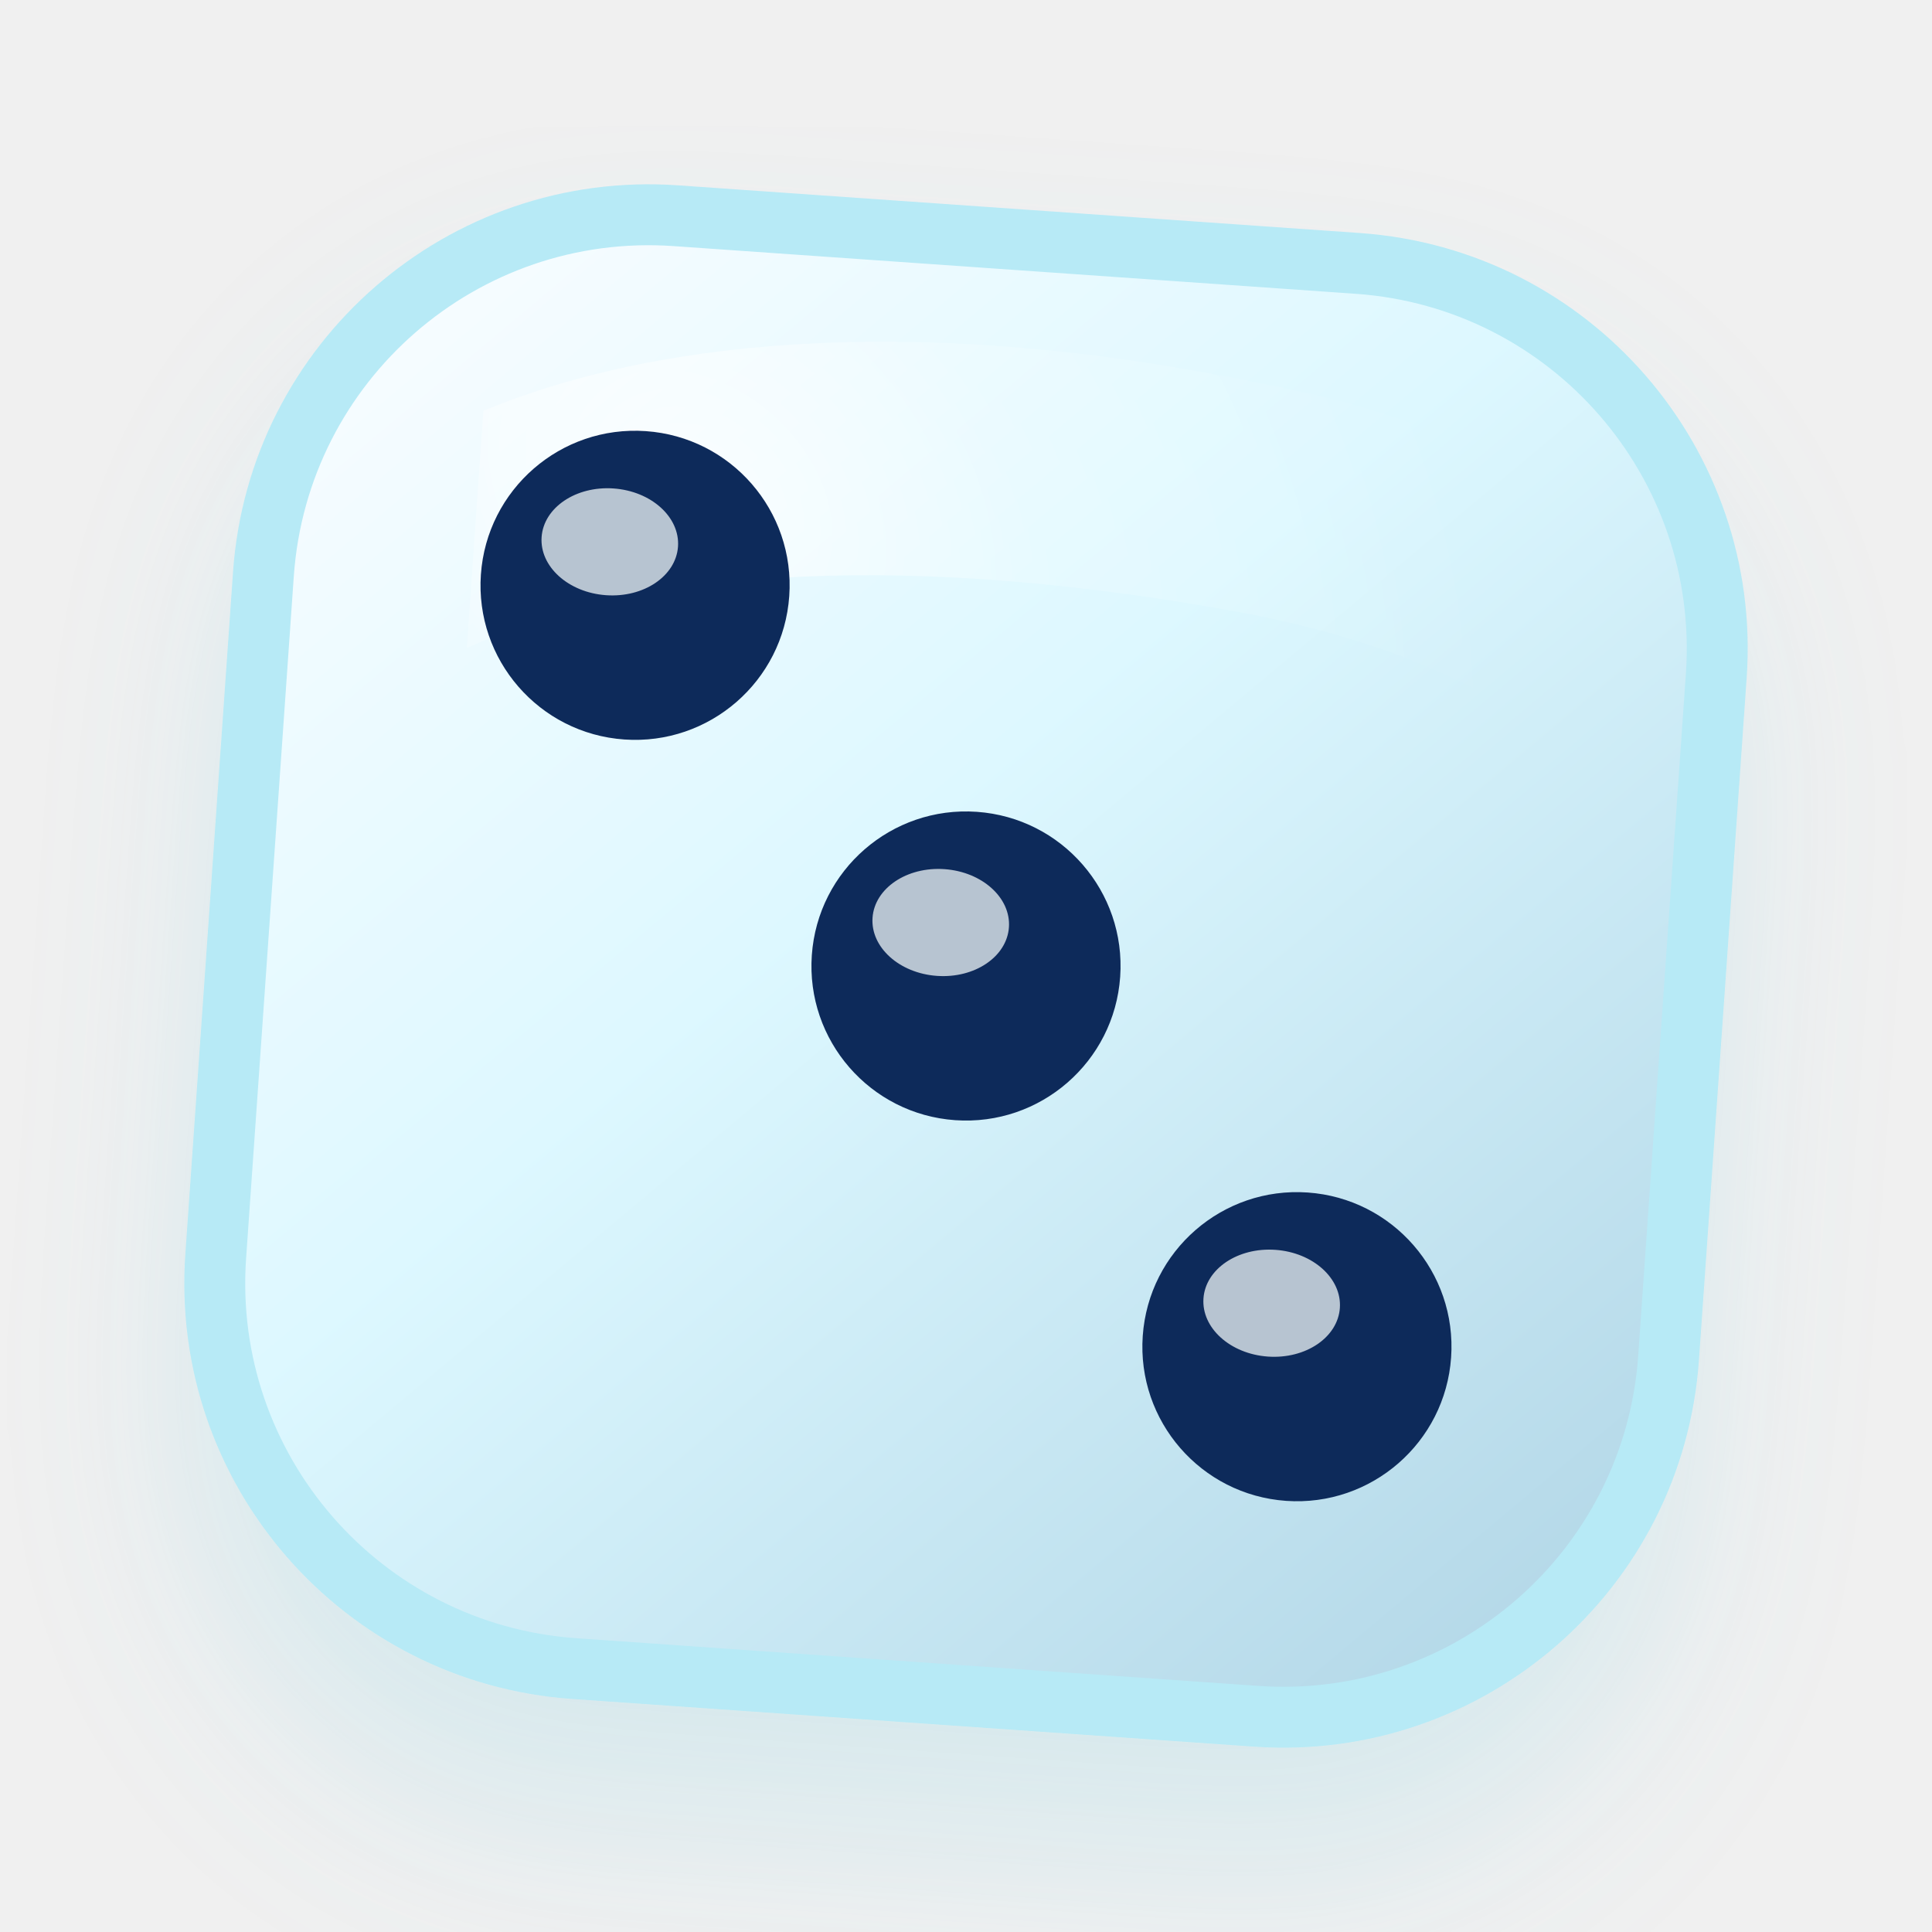
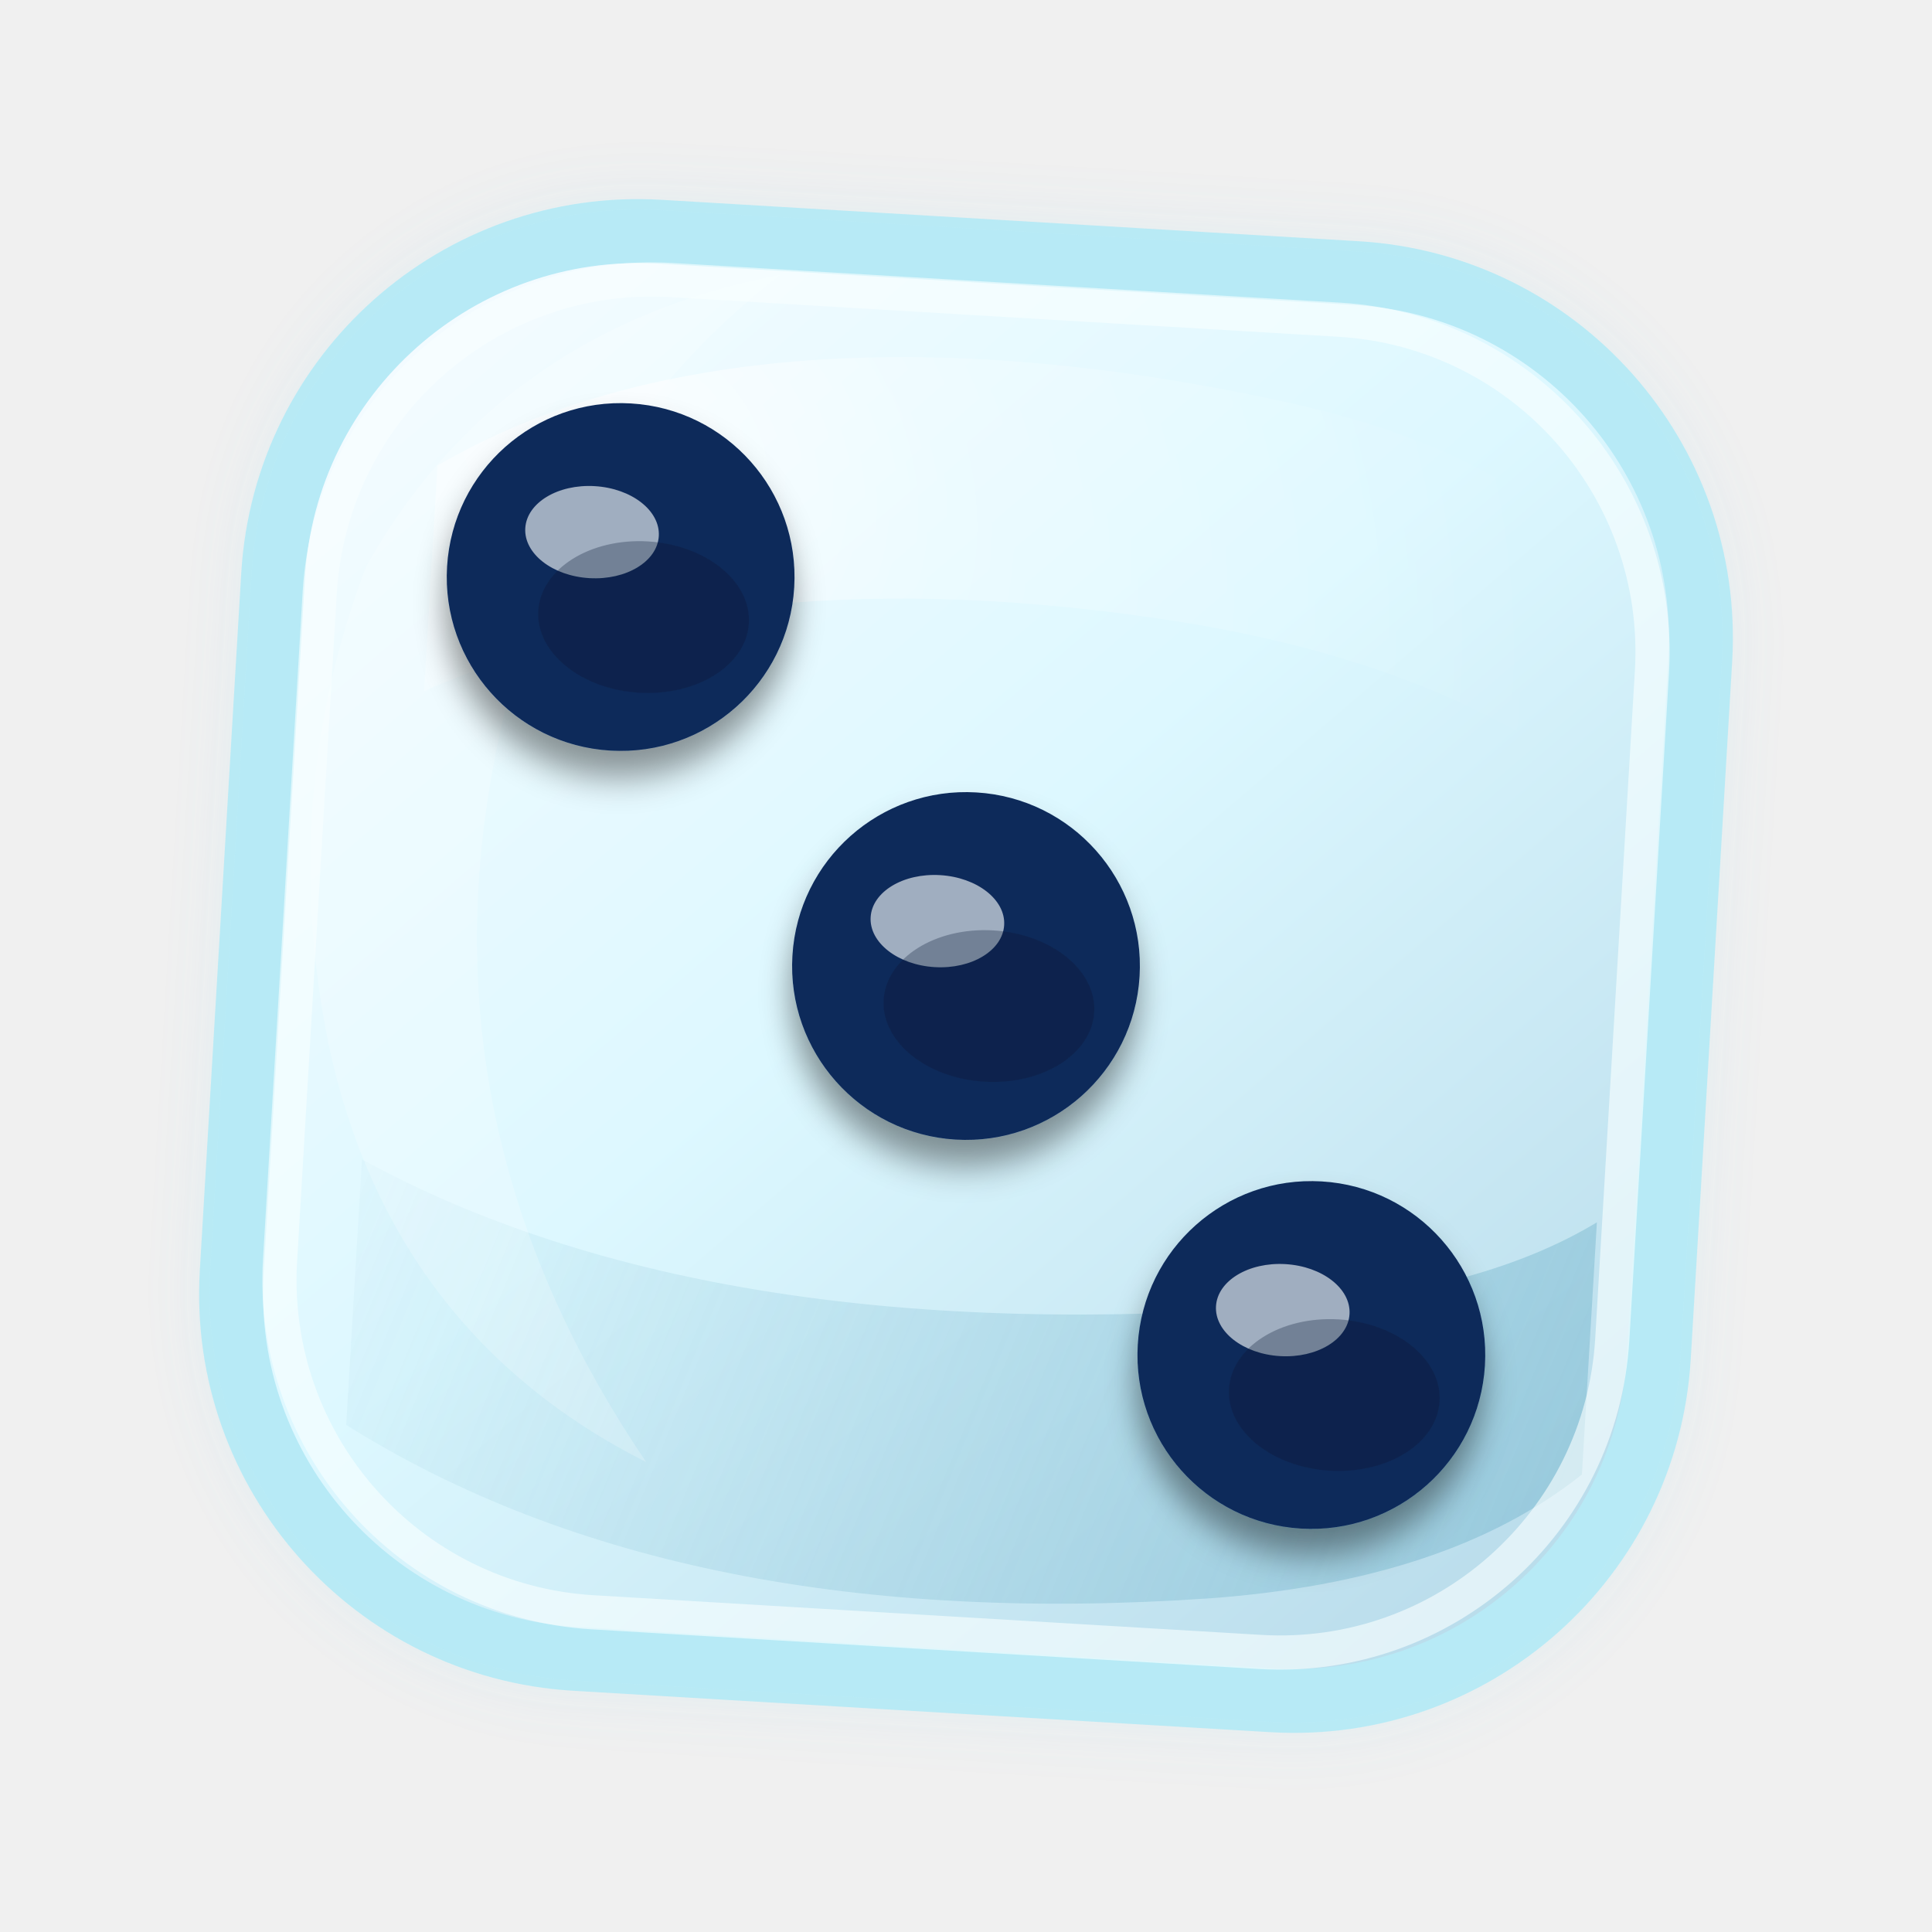
<svg xmlns="http://www.w3.org/2000/svg" preserveAspectRatio="xMidYMid meet" width="100%" height="100%" viewBox="0 0 26 26" fill="none">
  <defs>
-     <linearGradient id="dieTopLight" x1="4.8" y1="4.5" x2="21.2" y2="21.5" gradientUnits="userSpaceOnUse">
+     <linearGradient id="dieFaceBevel" x1="4.1" y1="3.8" x2="22.1" y2="22.5" gradientUnits="userSpaceOnUse">
      <stop offset="0" stop-color="#F7FCFF" />
-       <stop offset=".42" stop-color="#DDF8FF" />
+       <stop offset="0.46" stop-color="#DDF8FF" />
      <stop offset="1" stop-color="#B4D8E8" />
    </linearGradient>
-     <radialGradient id="gloss" cx="0" cy="0" r="1" gradientUnits="userSpaceOnUse" gradientTransform="translate(9 7) rotate(38) scale(12 9)">
-       <stop offset="0" stop-color="#FFFFFF" stop-opacity=".9" />
-       <stop offset=".42" stop-color="#FFFFFF" stop-opacity=".24" />
+     <radialGradient id="dieFaceGloss" cx="0" cy="0" r="1" gradientUnits="userSpaceOnUse" gradientTransform="translate(8.2 6.3) rotate(38) scale(13.4 10.4)">
+       <stop offset="0" stop-color="#FFFFFF" stop-opacity="0.82" />
+       <stop offset="0.34" stop-color="#FFFFFF" stop-opacity="0.32" />
      <stop offset="1" stop-color="#FFFFFF" stop-opacity="0" />
    </radialGradient>
-     <filter id="shadow" x="-40%" y="-40%" width="180%" height="190%">
-       <feDropShadow dx="0" dy="1.7" stdDeviation="1.2" flood-color="#6FCDE8" flood-opacity=".18" />
+     <linearGradient id="dieLowerEdge" x1="5" y1="16" x2="21.8" y2="21.8" gradientUnits="userSpaceOnUse">
+       <stop offset="0" stop-color="#69AFC8" stop-opacity="0.04" />
+       <stop offset="1" stop-color="#69AFC8" stop-opacity="0.44" />
+     </linearGradient>
+     <filter id="dieCastShadow" x="-42%" y="-42%" width="184%" height="196%" color-interpolation-filters="sRGB">
+       <feDropShadow dx="0" dy="1.8" stdDeviation="1.15" flood-color="#0B2E48" flood-opacity="0.26" />
+       <feDropShadow dx="0" dy="0" stdDeviation="0.38" flood-color="#6FCDE8" flood-opacity="0.12" />
+     </filter>
+     <filter id="pipInset" x="-90%" y="-90%" width="280%" height="280%" color-interpolation-filters="sRGB">
+       <feDropShadow dx="0" dy="0.35" stdDeviation="0.22" flood-color="#000000" flood-opacity="0.42" />
    </filter>
  </defs>
-   <g filter="url(#shadow)" transform="rotate(4 13 13)">
-     <rect x="3.2" y="3.2" width="19.6" height="19.6" rx="5.2" fill="url(#dieTopLight)" stroke="#B7EAF6" stroke-width=".82" />
-     <path d="M6 6c2.4-1.2 6-1.7 10.4-1.1 2.5.3 4.2 1 5.2 2.2v3.1c-1-1.1-2.7-1.9-5.2-2.2C12 7.5 8.4 7.9 6 9.2V6Z" fill="url(#gloss)" opacity=".78" />
-     <circle cx="8.2" cy="8.2" r="2.08" fill="#102A5A" />
-     <ellipse cx="7.82" cy="7.64" rx=".92" ry=".72" fill="#F8FFFF" opacity=".72" />
-     <circle cx="13" cy="13" r="2.08" fill="#102A5A" />
-     <ellipse cx="12.62" cy="12.44" rx=".92" ry=".72" fill="#F8FFFF" opacity=".72" />
-     <circle cx="17.8" cy="17.8" r="2.08" fill="#102A5A" />
-     <ellipse cx="17.42" cy="17.24" rx=".92" ry=".72" fill="#F8FFFF" opacity=".72" />
+   <g data-dice-style="beveled-high-contrast" filter="url(#dieCastShadow)" transform="rotate(3.4 13 13)">
+     <rect x="2.95" y="2.95" width="20.1" height="20.1" rx="5.35" fill="#B7EAF6" opacity="0.96" />
+     <rect x="3.45" y="3.45" width="19.1" height="19.1" rx="4.86" fill="url(#dieFaceBevel)" stroke="#B7EAF6" stroke-width="0.72" />
+     <path d="M5.5 6.7C8.16 4.92 12.16 4.42 16.92 5.18C19.04 5.52 20.58 6.26 21.54 7.38V10.2C20.02 9.1 18.02 8.44 15.54 8.2C11.58 7.82 8.24 8.34 5.5 9.74V6.7Z" fill="url(#dieFaceGloss)" opacity="0.82" />
+     <path d="M5.04 16.08C8.3 17.62 12.54 18.02 17.68 17.3C19.4 17.06 20.72 16.6 21.68 15.94V19.34C20.52 20.38 18.88 21.02 16.78 21.3C12.12 21.9 8.18 21.38 5.04 19.66V16.08Z" fill="url(#dieLowerEdge)" />
+     <path d="M4.62 8.12C5.66 5.96 7.44 4.5 9.96 3.86C7.86 5.68 6.66 8.18 6.42 11.4C6.2 14.48 7.1 17.32 9.1 19.92C6.74 18.9 5.2 17.1 4.5 14.56C3.92 12.38 3.96 10.24 4.62 8.12Z" fill="#FFFFFF" opacity="0.2" />
+     <rect x="4.02" y="4.02" width="17.96" height="17.96" rx="4.48" stroke="#F8FFFF" stroke-width="0.46" opacity="0.62" />
+     <g class="pip pip-0" filter="url(#pipInset)">
+       <circle class="pip-core" cx="8.05" cy="8.05" r="2.34" fill="#102A5A" />
+       <ellipse cx="7.63" cy="7.47" rx="0.9" ry="0.62" fill="#F8FFFF" opacity="0.62" />
+       <ellipse cx="8.39" cy="8.57" rx="1.42" ry="1.02" fill="#071633" opacity="0.3" />
+     </g>
+     <g class="pip pip-1" filter="url(#pipInset)">
+       <circle class="pip-core" cx="13" cy="13" r="2.34" fill="#102A5A" />
+       <ellipse cx="12.58" cy="12.42" rx="0.9" ry="0.62" fill="#F8FFFF" opacity="0.62" />
+       <ellipse cx="13.34" cy="13.52" rx="1.42" ry="1.02" fill="#071633" opacity="0.3" />
+     </g>
+     <g class="pip pip-2" filter="url(#pipInset)">
+       <circle class="pip-core" cx="17.95" cy="17.95" r="2.34" fill="#102A5A" />
+       <ellipse cx="17.53" cy="17.37" rx="0.9" ry="0.62" fill="#F8FFFF" opacity="0.62" />
+       <ellipse cx="18.29" cy="18.47" rx="1.42" ry="1.02" fill="#071633" opacity="0.3" />
+     </g>
  </g>
</svg>
